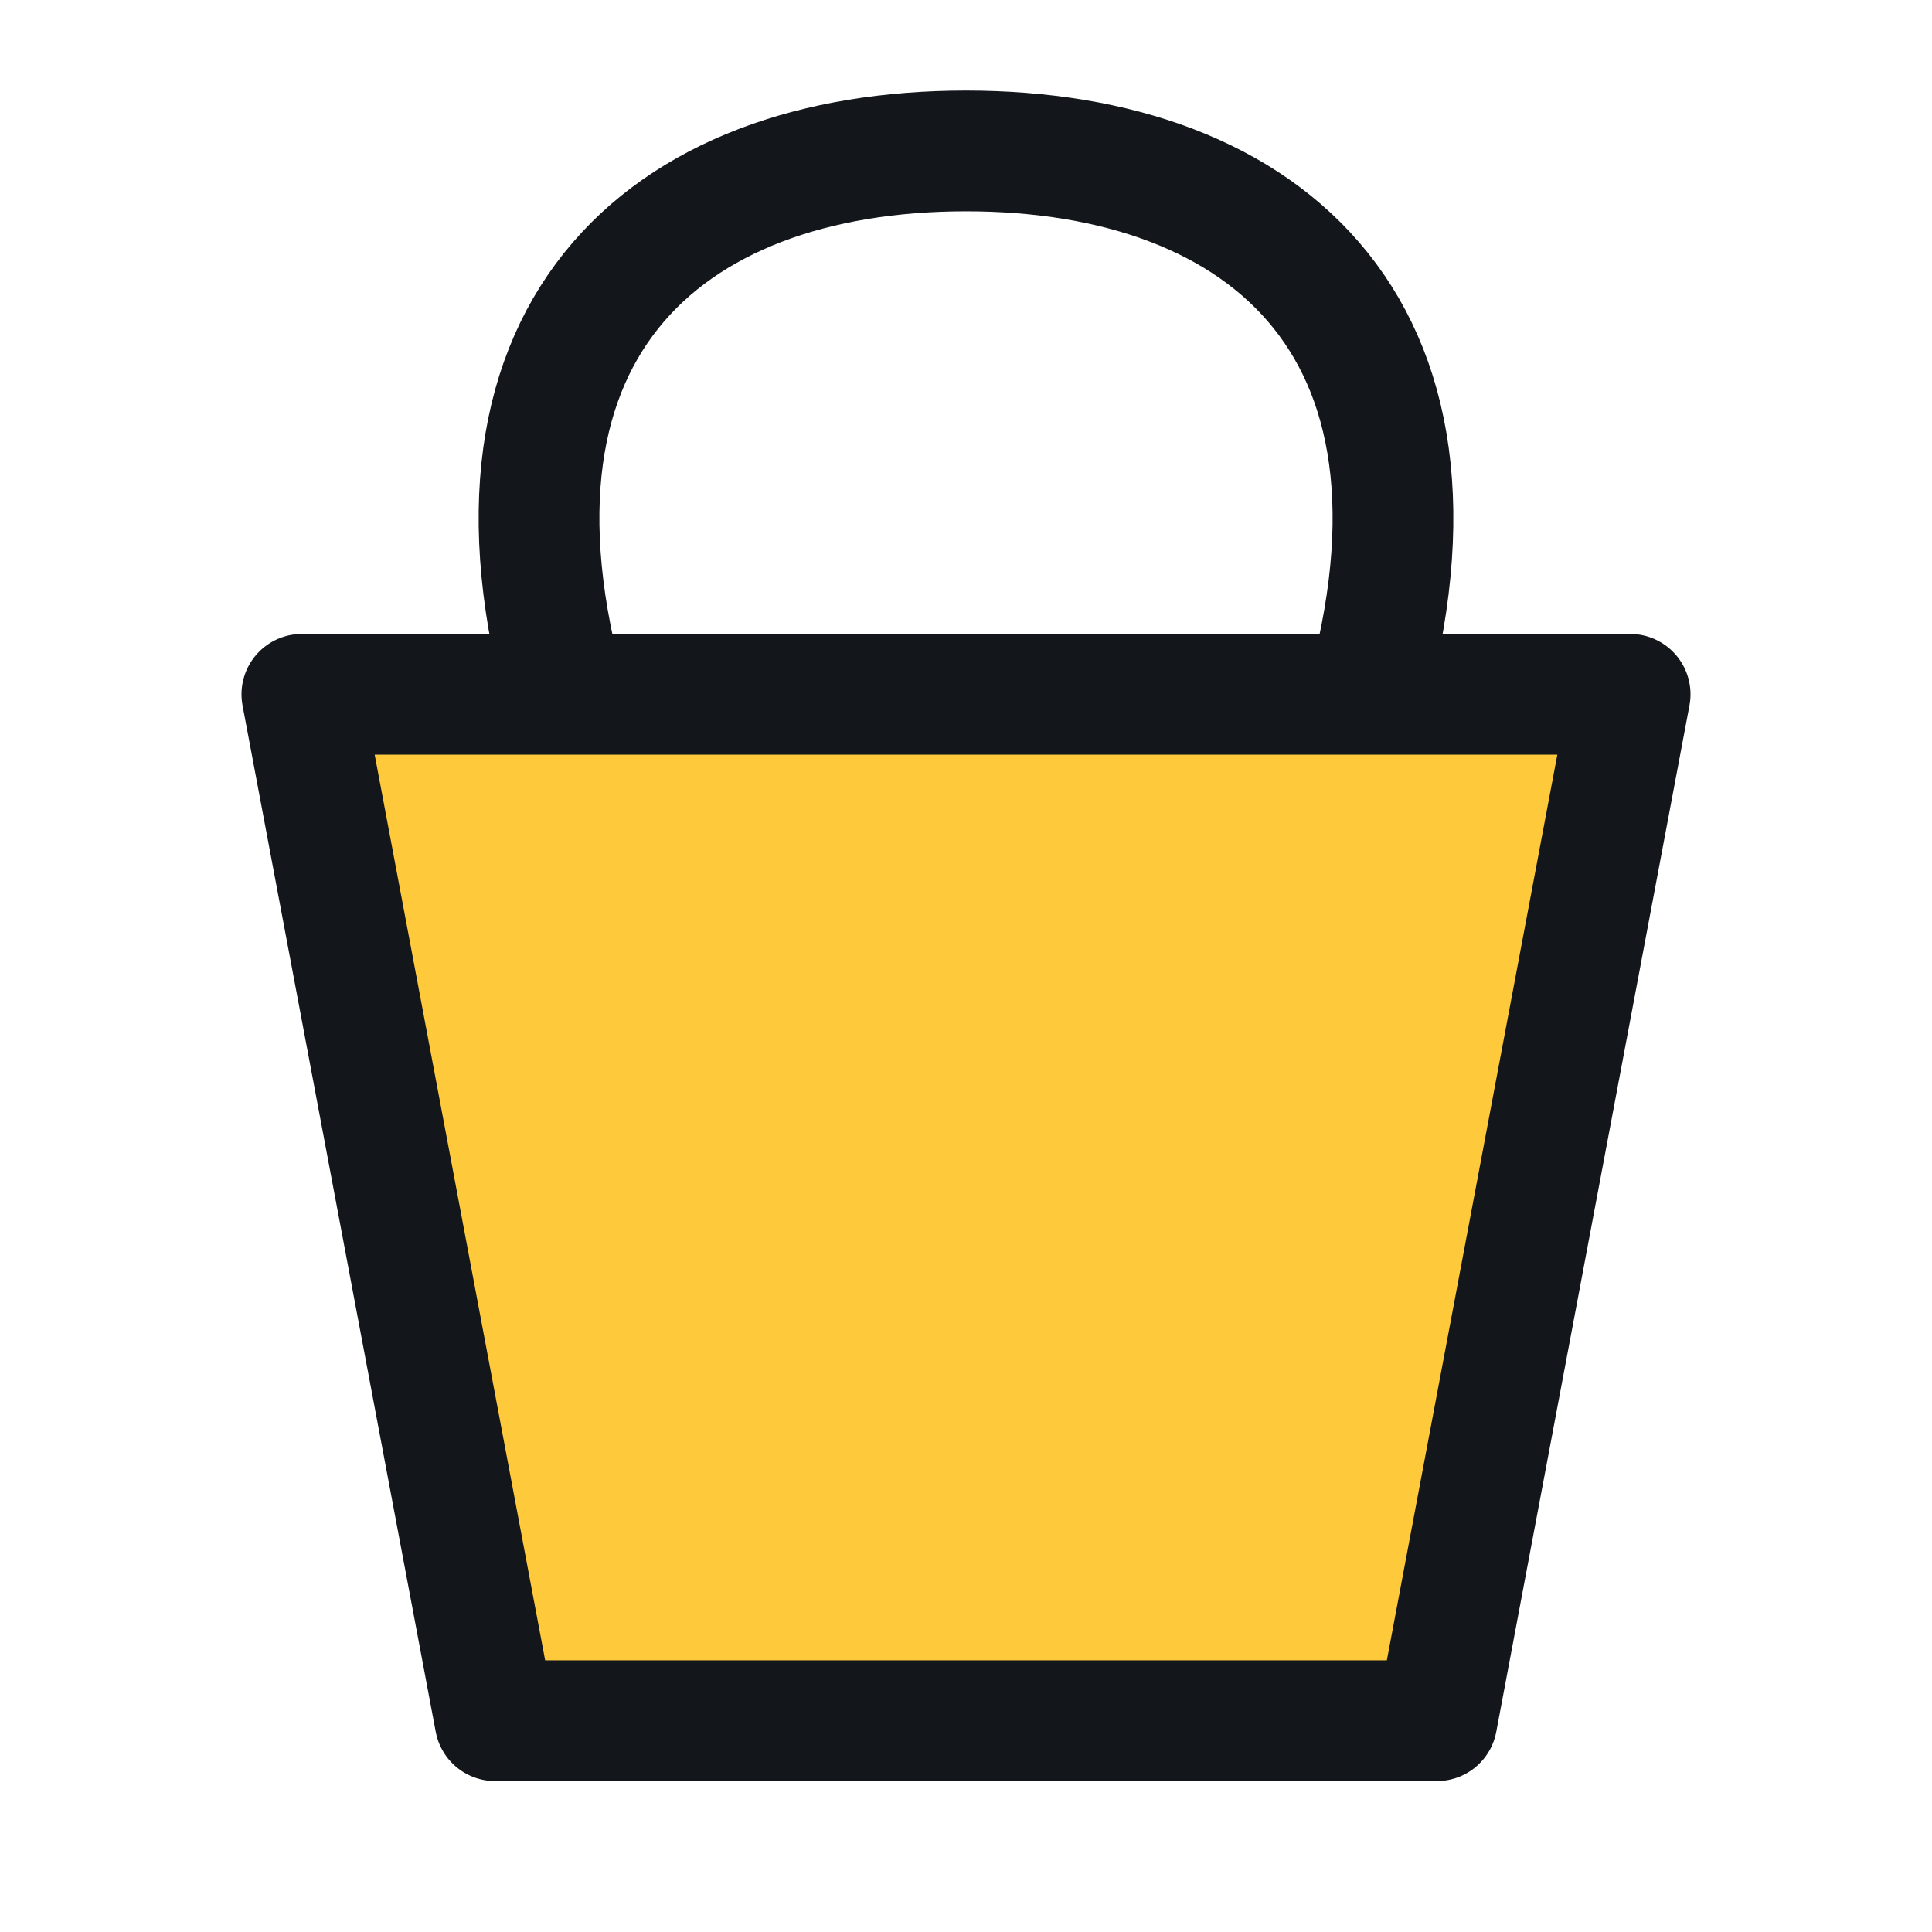
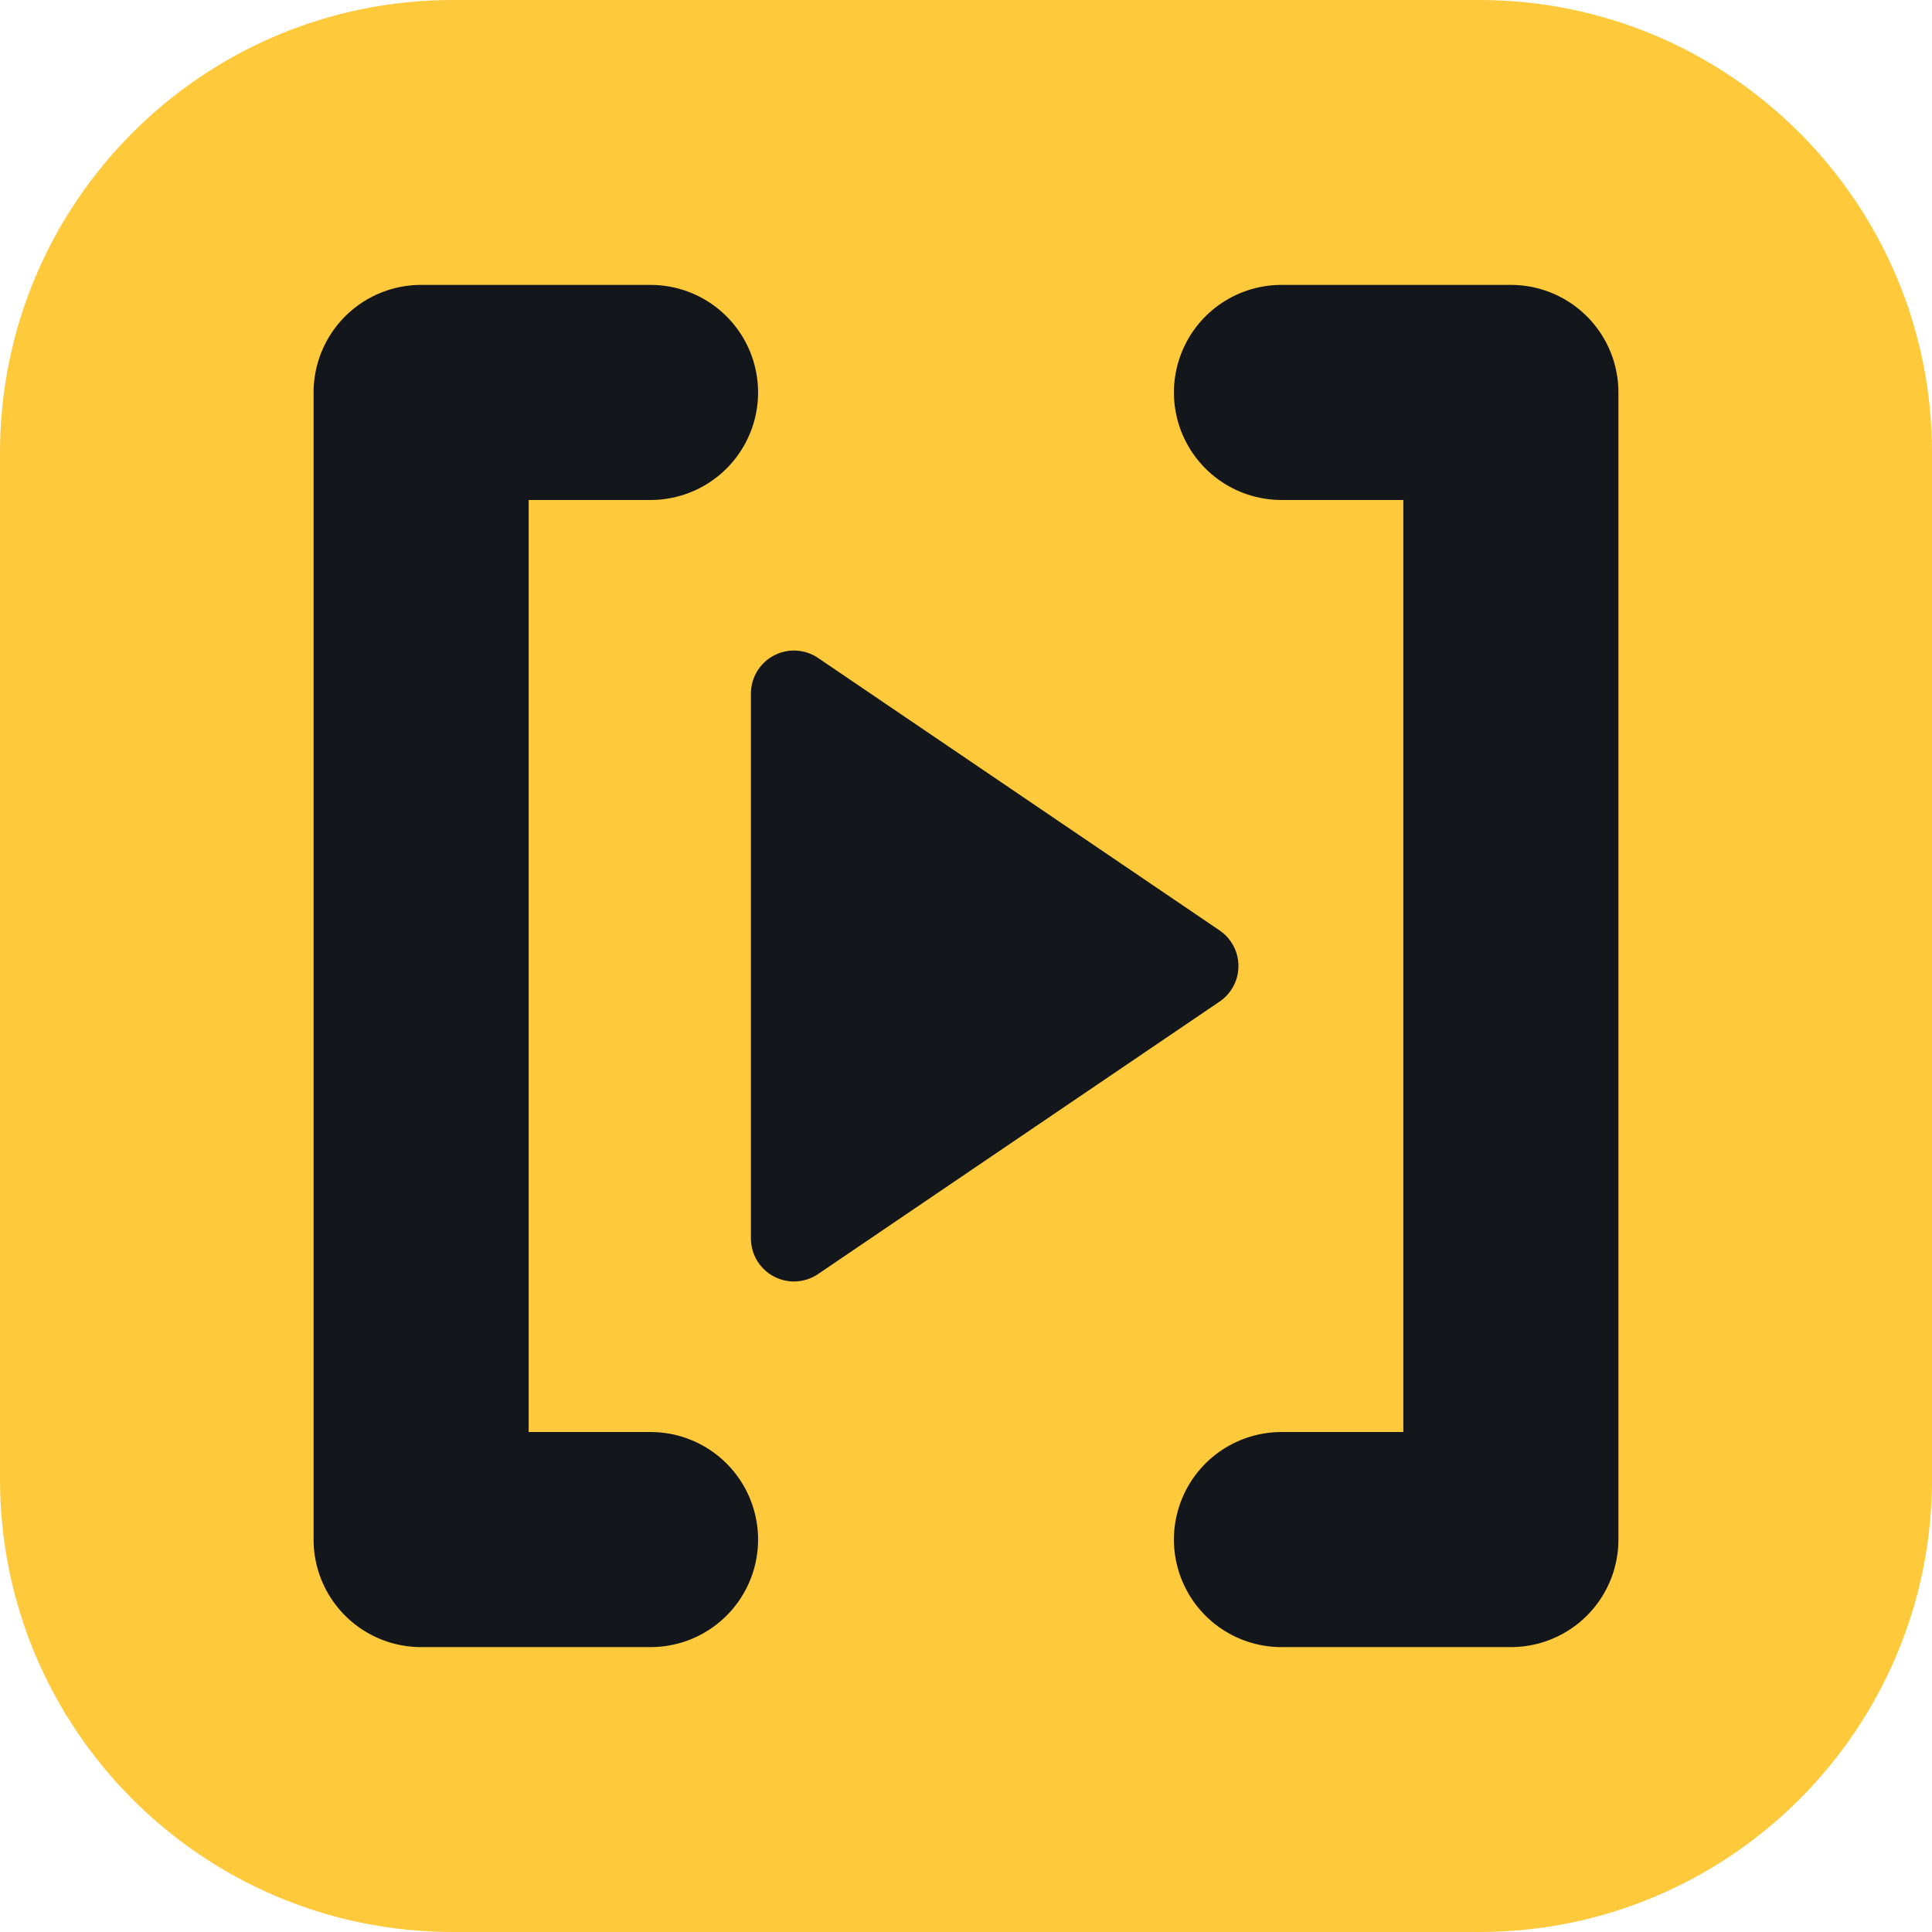
- <svg xmlns="http://www.w3.org/2000/svg" viewBox="0 0 32 32">
-   <path fill="none" stroke="#13171B" stroke-width="2" stroke-linecap="round" d="M9.5 12C7.5 5.5 11 2.5 16 2.5S24.5 5.5 22.5 12" />
-   <path fill="#FFC93C" stroke="#13171B" stroke-width="2" stroke-linejoin="round" d="M5 11.5h22l-3.2 17H8.2z" />
+ <svg xmlns="http://www.w3.org/2000/svg" viewBox="0 0 512 512" width="64" height="64" role="img" aria-label="MediaGrab">
+   <rect width="512" height="512" rx="120" fill="#FFC93C" />
+   <g transform="translate(256 256) scale(7.6) translate(-32 -32)">
+     <path d="M21 12H13V52H21" fill="none" stroke="#13171B" stroke-width="7.5" stroke-linecap="round" stroke-linejoin="round" />
+     <path d="M43 12H51V52H43" fill="none" stroke="#13171B" stroke-width="7.5" stroke-linecap="round" stroke-linejoin="round" />
+     <path d="M26 22.5L40 32L26 41.5Z" fill="#13171B" stroke="#13171B" stroke-width="3" stroke-linejoin="round" />
+   </g>
</svg>
